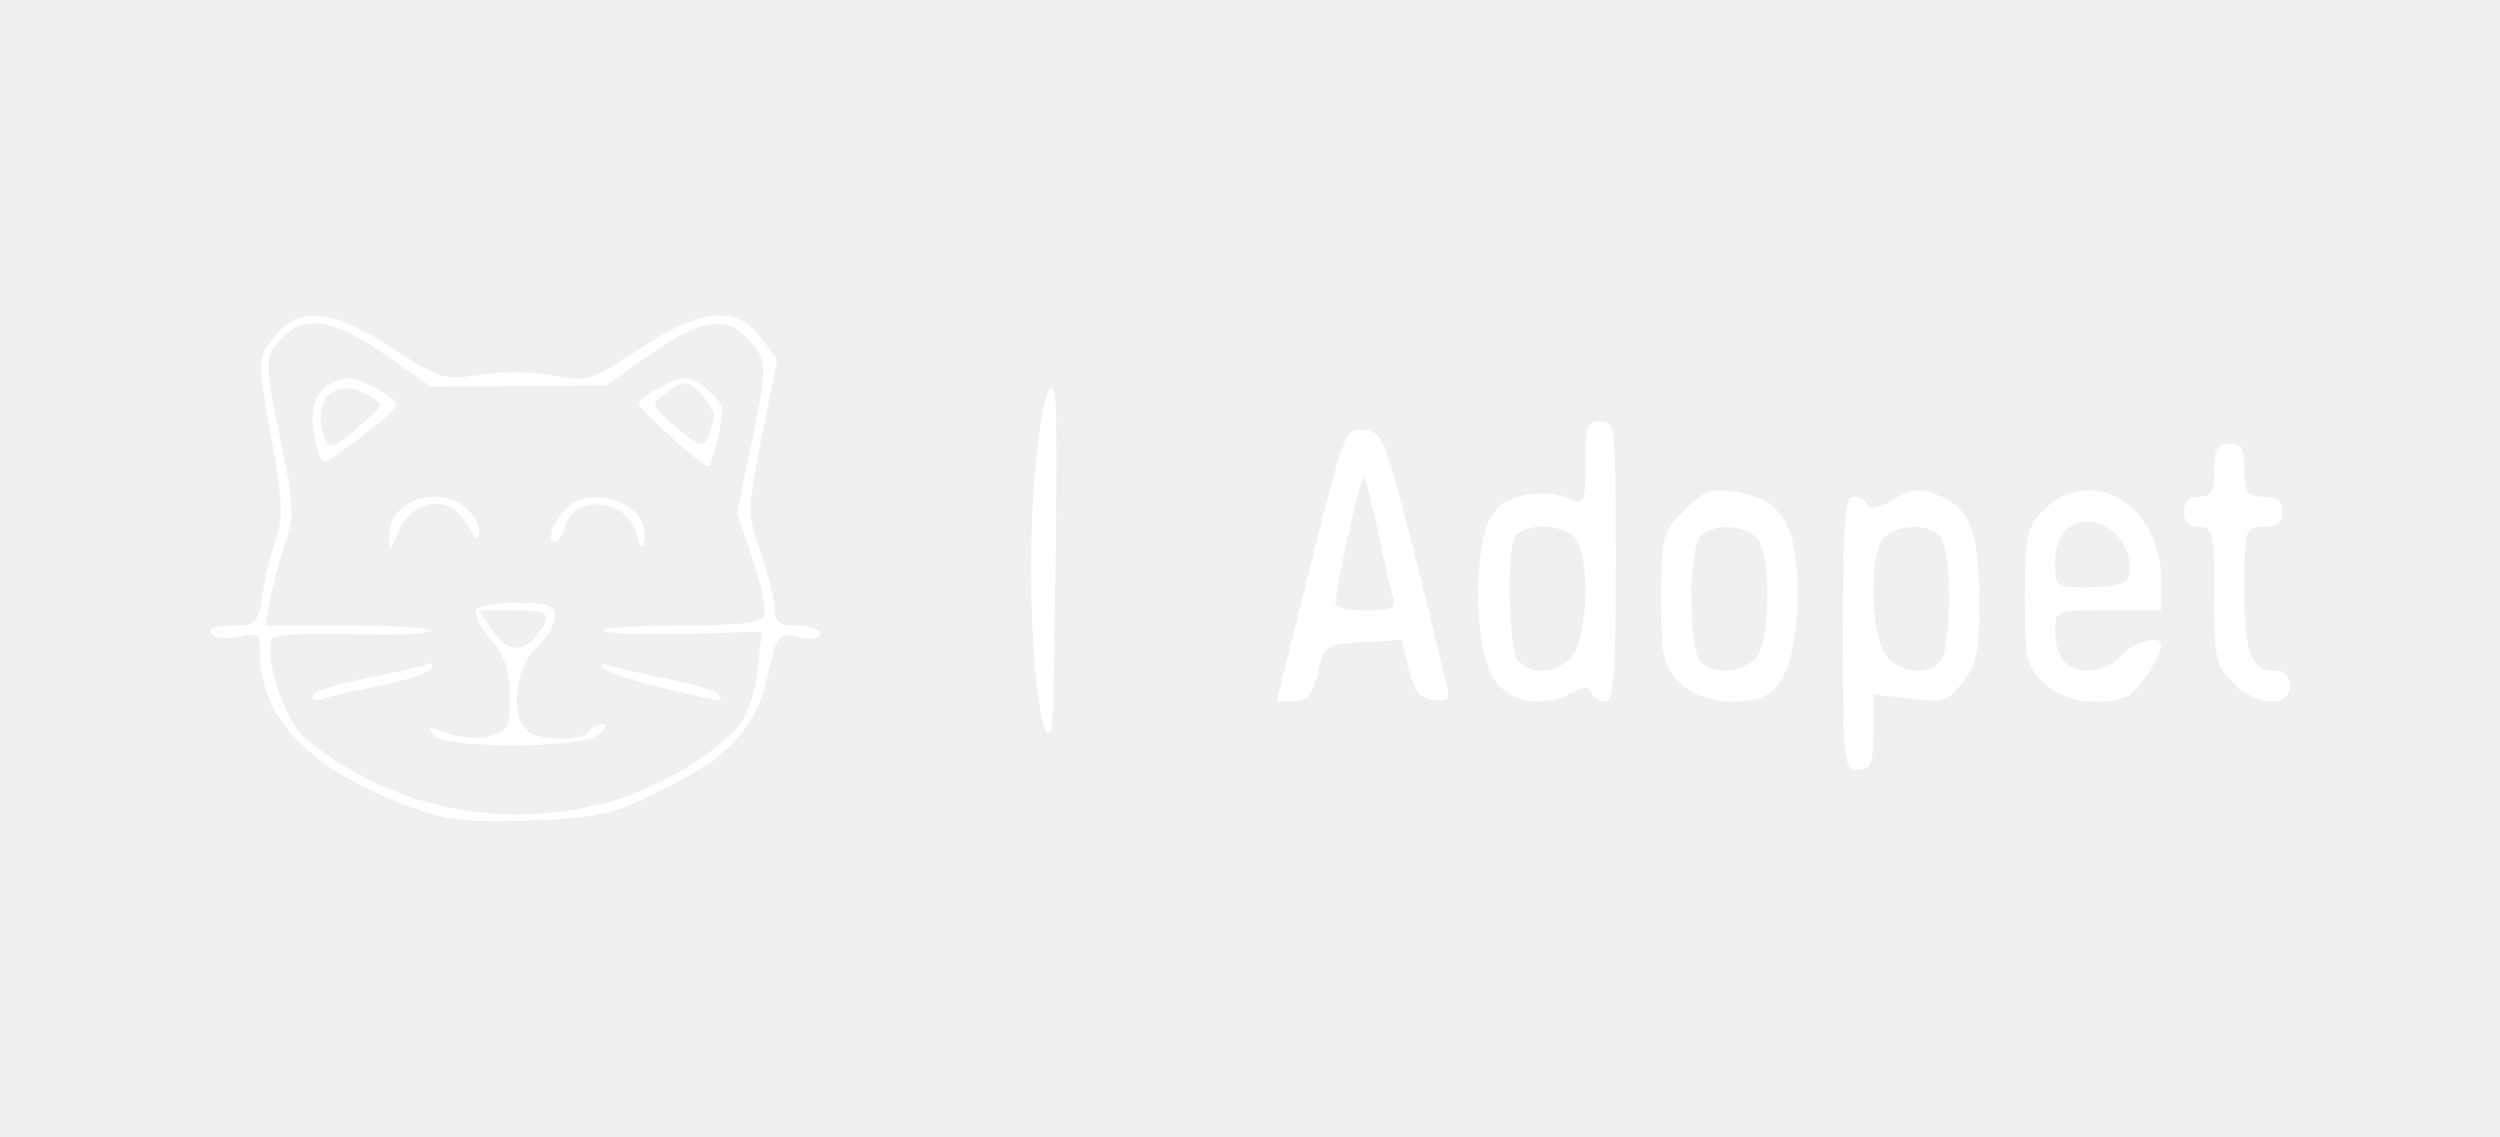
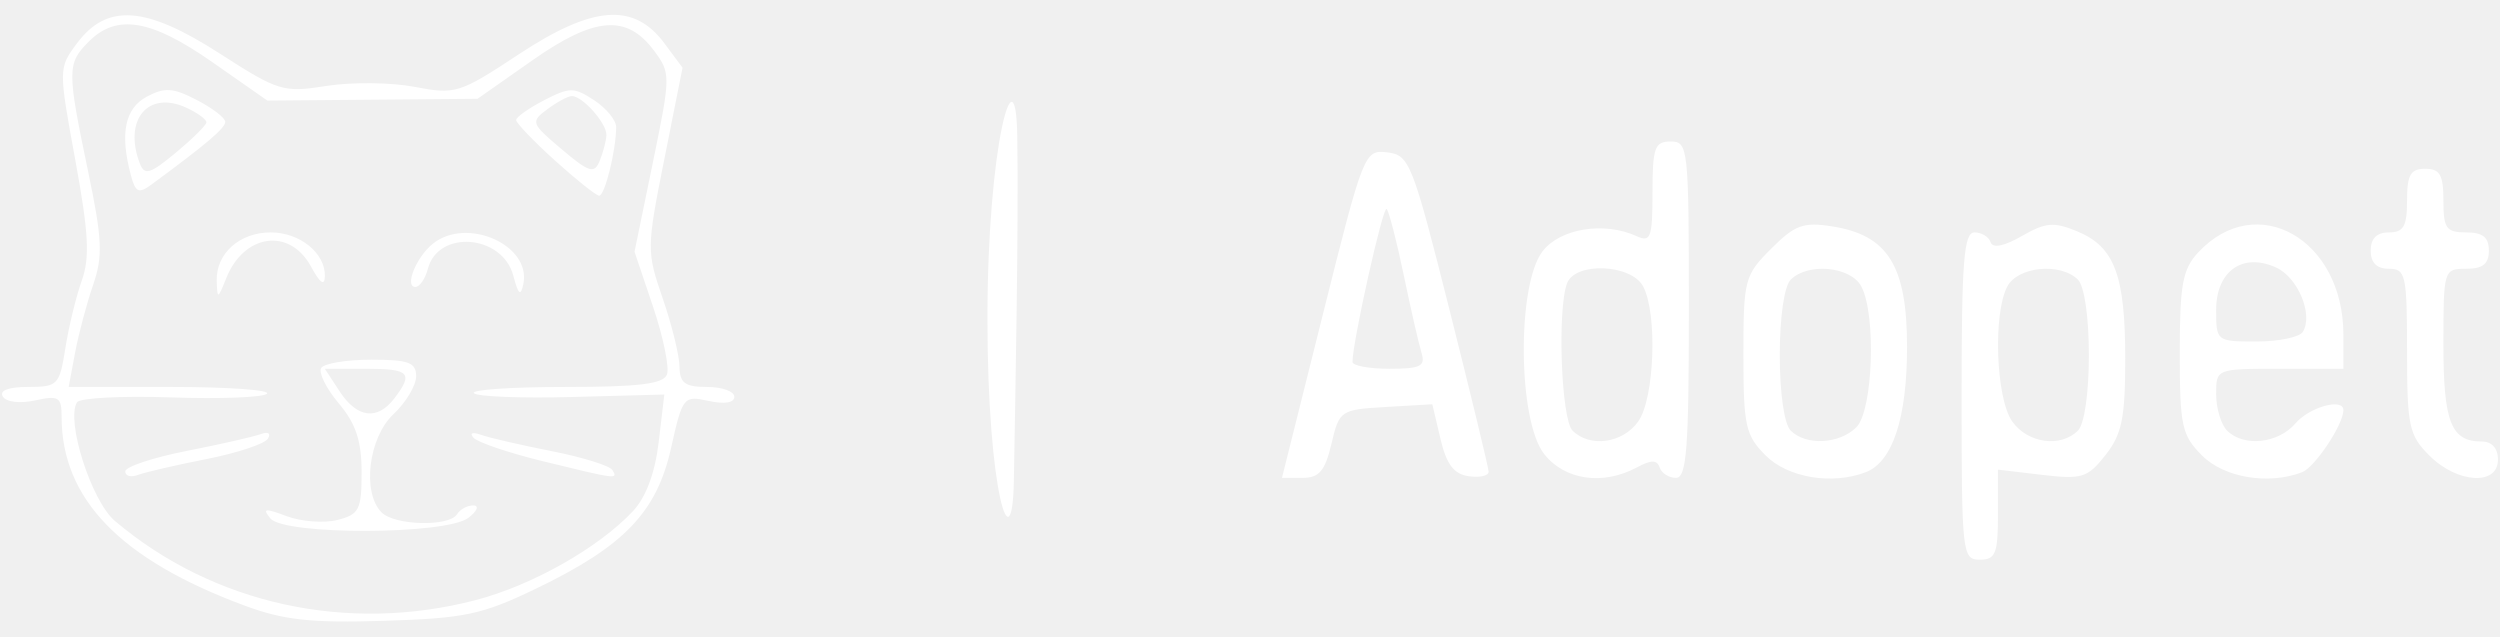
- <svg xmlns="http://www.w3.org/2000/svg" version="1.1" id="svg815" width="330" height="150" viewBox="0 0 330 150">
+ <svg xmlns="http://www.w3.org/2000/svg" version="1.1" id="svg815" width="275" height="70" viewBox="0 0 275 70">
  <defs id="defs819" />
-   <path style="fill:#ffffff;fill-opacity:1" d="m 136.119,75.065 c 3.4e-4,-19.25 3.114,-29.963 3.278,-20.165 0.164,9.798 -0.209,28.528 -0.373,37.98 -0.164,9.452 -2.905,1.435 -2.905,-17.815 z M 54.439,106.628 c -13.691,-5.067 -20.162,-11.74 -20.162,-20.791 0,-2.162 -0.32,-2.36 -2.905,-1.792 -1.666,0.366 -3.184,0.187 -3.559,-0.421 -0.412,-0.666 0.618,-1.059 2.777,-1.059 3.265,0 3.463,-0.205 4.098,-4.25 0.367,-2.337 1.18,-5.685 1.806,-7.439 0.908,-2.542 0.764,-5.234 -0.712,-13.28 -1.839,-10.023 -1.838,-10.11 0.171,-12.811 3.299,-4.437 7.558,-4.146 15.667,1.072 6.526,4.199 7.027,4.351 11.823,3.593 2.755,-0.435 7.107,-0.388 9.671,0.106 4.487,0.864 4.92,0.727 11.485,-3.603 8.128,-5.361 12.633,-5.698 15.981,-1.195 l 2.002,2.693 -2.003,10.045 c -1.953,9.791 -1.957,10.177 -0.185,15.307 1,2.895 1.833,6.275 1.851,7.513 0.026,1.826 0.598,2.25 3.033,2.25 1.65,0 3,0.486 3,1.079 0,0.665 -1.087,0.841 -2.831,0.458 -2.755,-0.605 -2.866,-0.466 -4.127,5.171 -1.582,7.074 -5.149,10.794 -14.826,15.463 -5.959,2.875 -7.843,3.275 -16.716,3.554 -8.044,0.252 -11.044,-0.073 -15.338,-1.662 z m 25.368,-0.612 c 6.215,-1.619 13.519,-5.745 17.306,-9.776 1.441,-1.533 2.439,-4.205 2.842,-7.603 l 0.62,-5.239 -10.127,0.272 c -5.57,0.15 -10.437,-0.038 -10.816,-0.416 -0.379,-0.379 4.126,-0.688 10.01,-0.688 8.122,0 10.824,-0.329 11.222,-1.366 0.288,-0.751 -0.396,-4.099 -1.521,-7.439 l -2.046,-6.072 2.014,-9.79 c 1.972,-9.583 1.975,-9.843 0.141,-12.311 -3.006,-4.045 -6.523,-3.769 -13.398,1.054 l -6.026,4.227 -11.558,0.099 -11.558,0.099 -6.068,-4.239 c -6.734,-4.704 -10.497,-5.331 -13.568,-2.261 -2.413,2.413 -2.418,3.124 -0.087,14.277 1.563,7.479 1.645,9.327 0.552,12.5 -0.705,2.048 -1.599,5.411 -1.985,7.473 l -0.703,3.75 h 11.278 c 6.203,0 10.943,0.334 10.535,0.743 -0.409,0.409 -5.156,0.592 -10.55,0.407 -5.394,-0.185 -10.05,0.058 -10.348,0.54 -1.243,2.011 1.583,10.858 4.167,13.046 10.814,9.154 25.553,12.392 39.671,8.715 z m -22.562,-8.989 c -0.921,-1.11 -0.612,-1.153 1.782,-0.25 1.593,0.601 4.101,0.791 5.573,0.422 2.415,-0.606 2.676,-1.119 2.676,-5.258 0,-3.437 -0.628,-5.333 -2.507,-7.566 -1.379,-1.638 -2.252,-3.391 -1.941,-3.894 0.311,-0.503 2.789,-0.915 5.507,-0.915 4.117,0 4.941,0.304 4.941,1.826 0,1.004 -1.125,2.883 -2.5,4.174 -2.743,2.577 -3.471,8.629 -1.3,10.8 1.452,1.452 7.437,1.596 8.3,0.2 0.34,-0.55 1.154,-0.986 1.809,-0.968 0.655,0.018 0.397,0.634 -0.573,1.37 -2.467,1.873 -20.223,1.921 -21.768,0.059 z m 13.64,-13.212 c 2.117,-2.789 1.672,-3.25 -3.131,-3.25 h -4.523 l 1.638,2.5 c 1.918,2.927 4.152,3.206 6.016,0.75 z m -29.608,8.04 c 0,-0.508 3.038,-1.521 6.75,-2.251 3.712,-0.73 7.386,-1.564 8.164,-1.853 0.812,-0.302 1.142,-0.086 0.774,0.509 -0.352,0.569 -3.396,1.577 -6.765,2.24 -3.369,0.663 -6.755,1.447 -7.524,1.742 -0.769,0.295 -1.399,0.121 -1.399,-0.387 z m 45.813,-1.152 c -3.678,-0.901 -7.053,-2.048 -7.5,-2.548 -0.47,-0.526 -0.118,-0.661 0.835,-0.32 0.907,0.324 4.405,1.131 7.774,1.794 3.369,0.663 6.366,1.594 6.66,2.07 0.652,1.055 0.547,1.041 -7.77,-0.996 z M 51.34,70.886 c -0.087,-2.992 2.511,-5.321 5.937,-5.321 3.201,0 6.021,2.281 5.96,4.821 -0.027,1.124 -0.533,0.77 -1.532,-1.071 -2.332,-4.298 -7.365,-3.608 -9.315,1.278 -0.932,2.336 -0.99,2.352 -1.05,0.293 z m 32.626,-0.556 c -1.193,-4.535 -8.264,-5.107 -9.4,-0.76 -0.287,1.097 -0.905,1.995 -1.374,1.995 -1.231,0 0.093,-3.281 1.916,-4.75 3.745,-3.017 10.861,0.144 9.961,4.426 -0.293,1.396 -0.553,1.182 -1.103,-0.91 z M 41.901,59.294 c -1.23,-4.587 -0.671,-7.366 1.739,-8.656 1.969,-1.054 2.888,-0.994 5.5,0.357 1.725,0.892 3.136,1.976 3.136,2.408 0,0.691 -2.052,2.435 -8.108,6.891 -1.41,1.038 -1.763,0.882 -2.267,-1 z m 8.303,-5.818 c 0.04,-0.324 -0.969,-1.064 -2.242,-1.644 -4.201,-1.914 -6.913,1.373 -5.078,6.155 0.513,1.338 1.127,1.155 3.928,-1.168 1.826,-1.515 3.352,-3.019 3.392,-3.343 z m 38.322,4.163 c -2.337,-2.115 -4.25,-4.11 -4.25,-4.433 0,-0.324 1.384,-1.304 3.076,-2.179 2.811,-1.453 3.285,-1.454 5.5,-0.003 1.333,0.873 2.424,2.196 2.424,2.94 0,2.558 -1.251,7.602 -1.875,7.561 -0.344,-0.023 -2.538,-1.771 -4.875,-3.886 z m 5.68,-2.752 c 0.076,-1.276 -2.609,-4.321 -3.81,-4.321 -0.406,0 -1.611,0.649 -2.679,1.443 -1.874,1.392 -1.819,1.546 1.559,4.402 3.024,2.556 3.593,2.734 4.18,1.307 0.374,-0.908 0.711,-2.182 0.75,-2.83 z M 243.276,83.565 c 0,-14.863 0.247,-18 1.417,-18 0.779,0 1.579,0.487 1.777,1.081 0.231,0.692 1.467,0.447 3.435,-0.683 2.622,-1.505 3.518,-1.581 6.093,-0.514 4.105,1.701 5.278,4.818 5.278,14.028 0,6.504 -0.364,8.281 -2.167,10.573 -1.978,2.514 -2.588,2.704 -7,2.182 l -4.833,-0.572 v 4.953 c 0,4.286 -0.269,4.953 -2,4.953 -1.926,0 -2,-0.667 -2,-18 z m 12.8,3.8 c 0.708,-0.708 1.2,-4.111 1.2,-8.3 0,-4.189 -0.492,-7.592 -1.2,-8.3 -1.901,-1.901 -6.592,-1.458 -7.765,0.734 -1.593,2.976 -1.265,12.292 0.522,14.843 1.694,2.418 5.334,2.932 7.243,1.023 z M 173.034,74.512 c 4.45,-17.782 4.556,-18.049 7.073,-17.75 2.431,0.288 2.763,1.127 6.835,17.303 2.354,9.35 4.292,17.369 4.307,17.82 0.015,0.451 -0.97,0.676 -2.189,0.5 -1.642,-0.237 -2.448,-1.304 -3.111,-4.118 l -0.894,-3.798 -5.106,0.298 c -4.999,0.292 -5.125,0.377 -5.989,4.048 -0.701,2.979 -1.351,3.75 -3.163,3.75 h -2.281 z m 10.834,4.303 c -0.298,-0.963 -1.179,-4.813 -1.957,-8.556 -0.778,-3.744 -1.625,-7.017 -1.883,-7.275 -0.399,-0.399 -3.755,14.655 -3.753,16.831 4.3e-4,0.412 1.831,0.75 4.068,0.75 3.414,0 3.98,-0.281 3.525,-1.75 z m 13.48,11.115 c -2.891,-3.676 -3.004,-18.596 -0.168,-22.285 1.938,-2.521 6.784,-3.302 10.345,-1.669 1.554,0.713 1.75,0.175 1.75,-4.804 0,-4.94 0.238,-5.607 2,-5.607 1.928,0 2,0.667 2,18.5 0,15.294 -0.245,18.5 -1.417,18.5 -0.779,0 -1.588,-0.515 -1.798,-1.143 -0.286,-0.858 -0.915,-0.858 -2.518,0 -3.744,2.004 -7.928,1.392 -10.195,-1.491 z m 10.371,-3.588 c 1.787,-2.551 2.114,-11.867 0.522,-14.843 -1.313,-2.453 -7.452,-2.712 -8.358,-0.352 -1.096,2.855 -0.653,14.973 0.593,16.218 1.909,1.909 5.55,1.395 7.243,-1.023 z m 14.011,3.768 c -2.227,-2.227 -2.455,-3.256 -2.455,-11.077 0,-8.276 0.122,-8.745 3.046,-11.669 2.632,-2.632 3.55,-2.966 6.75,-2.457 6.117,0.974 8.204,4.347 8.204,13.263 0,7.82 -1.59,12.64 -4.545,13.773 -3.697,1.419 -8.559,0.608 -11.001,-1.833 z m 9.974,-3.117 c 1.831,-1.831 2.197,-12.392 0.536,-15.494 -1.173,-2.192 -5.863,-2.636 -7.765,-0.734 -0.708,0.708 -1.2,4.111 -1.2,8.3 0,4.189 0.492,7.592 1.2,8.3 1.683,1.683 5.364,1.494 7.229,-0.371 z m 38.026,3.117 c -2.237,-2.237 -2.455,-3.241 -2.455,-11.311 0,-7.515 0.307,-9.187 2.028,-11.033 6.416,-6.887 15.966,-1.476 15.971,9.049 l 0.002,3.75 h -7 c -7,0 -7,0 -7,2.8 0,1.54 0.54,3.34 1.2,4 1.833,1.833 5.622,1.431 7.532,-0.8 1.54,-1.798 5.268,-2.825 5.268,-1.45 0,1.572 -3.14,6.29 -4.545,6.829 -3.697,1.419 -8.559,0.608 -11.001,-1.833 z m 11.081,-13.602 c 1.167,-1.888 -0.532,-5.984 -2.936,-7.08 -3.681,-1.677 -6.599,0.389 -6.599,4.672 0,3.433 0.041,3.465 4.441,3.465 2.443,0 4.735,-0.476 5.094,-1.057 z m 13.919,13.602 c -2.244,-2.244 -2.455,-3.23 -2.455,-11.5 0,-8.379 -0.147,-9.045 -2,-9.045 -1.333,0 -2,-0.667 -2,-2 0,-1.333 0.667,-2 2,-2 1.619,0 2,-0.667 2,-3.5 0,-2.833 0.381,-3.5 2,-3.5 1.619,0 2,0.667 2,3.5 0,3.067 0.31,3.5 2.5,3.5 1.833,0 2.5,0.533 2.5,2 0,1.467 -0.667,2 -2.5,2 -2.466,0 -2.5,0.113 -2.5,8.3 0,8.565 0.838,10.7 4.2,10.7 1.133,0 1.8,0.741 1.8,2 0,2.887 -4.473,2.618 -7.545,-0.455 z" id="path825-1" />
+   <path style="fill:#ffffff;fill-opacity:1" d="m 108.619,35.065 c 3.4e-4,-19.25 3.114,-29.963 3.278,-20.165 0.164,9.798 -0.209,28.528 -0.373,37.98 -0.164,9.452 -2.905,1.435 -2.905,-17.815 z M 26.939,66.628 C 13.248,61.561 6.776,54.888 6.776,45.836 c 0,-2.162 -0.32,-2.36 -2.905,-1.792 -1.666,0.366 -3.184,0.187 -3.559,-0.421 -0.412,-0.666 0.618,-1.059 2.777,-1.059 3.265,0 3.463,-0.205 4.098,-4.25 0.367,-2.337 1.18,-5.685 1.806,-7.439 0.908,-2.542 0.764,-5.234 -0.712,-13.28 -1.839,-10.023 -1.838,-10.11 0.171,-12.811 3.299,-4.437 7.558,-4.146 15.667,1.072 6.526,4.199 7.027,4.351 11.823,3.593 2.755,-0.435 7.107,-0.388 9.671,0.106 4.487,0.863 4.92,0.727 11.485,-3.603 8.128,-5.361 12.633,-5.698 15.981,-1.195 l 2.002,2.693 -2.003,10.045 c -1.953,9.791 -1.957,10.177 -0.185,15.307 1,2.895 1.833,6.275 1.851,7.513 0.026,1.826 0.598,2.25 3.033,2.25 1.65,0 3,0.486 3,1.079 0,0.665 -1.087,0.841 -2.831,0.458 -2.755,-0.605 -2.866,-0.466 -4.127,5.171 -1.582,7.074 -5.149,10.794 -14.826,15.463 -5.959,2.875 -7.843,3.275 -16.716,3.554 -8.044,0.252 -11.044,-0.073 -15.338,-1.662 z m 25.368,-0.612 c 6.215,-1.619 13.519,-5.745 17.306,-9.776 1.441,-1.533 2.439,-4.205 2.842,-7.603 l 0.62,-5.239 -10.127,0.272 c -5.57,0.15 -10.437,-0.038 -10.816,-0.416 -0.379,-0.379 4.126,-0.688 10.01,-0.688 8.122,0 10.824,-0.329 11.222,-1.366 0.288,-0.751 -0.396,-4.099 -1.521,-7.439 l -2.046,-6.072 2.014,-9.79 C 73.783,8.315 73.786,8.054 71.952,5.586 68.946,1.541 65.429,1.817 58.554,6.64 l -6.026,4.227 -11.558,0.099 -11.558,0.099 -6.068,-4.239 c -6.734,-4.704 -10.497,-5.331 -13.568,-2.261 -2.413,2.413 -2.418,3.124 -0.087,14.277 1.563,7.479 1.645,9.327 0.552,12.5 -0.705,2.048 -1.599,5.411 -1.985,7.473 l -0.703,3.75 H 18.832 c 6.203,0 10.943,0.334 10.535,0.743 -0.409,0.409 -5.156,0.592 -10.55,0.407 -5.394,-0.185 -10.05,0.058 -10.348,0.54 -1.243,2.011 1.583,10.858 4.167,13.046 10.814,9.154 25.553,12.392 39.671,8.715 z m -22.562,-8.989 c -0.921,-1.11 -0.612,-1.153 1.782,-0.25 1.593,0.601 4.101,0.791 5.573,0.422 2.415,-0.606 2.676,-1.119 2.676,-5.258 0,-3.437 -0.628,-5.333 -2.507,-7.566 -1.379,-1.638 -2.252,-3.391 -1.941,-3.894 0.311,-0.503 2.789,-0.915 5.507,-0.915 4.117,0 4.941,0.304 4.941,1.826 0,1.004 -1.125,2.883 -2.5,4.174 -2.743,2.577 -3.471,8.629 -1.3,10.8 1.452,1.452 7.437,1.596 8.3,0.2 0.34,-0.55 1.154,-0.986 1.809,-0.968 0.655,0.018 0.397,0.634 -0.573,1.37 -2.467,1.873 -20.223,1.921 -21.768,0.059 z m 13.64,-13.212 c 2.117,-2.789 1.672,-3.25 -3.131,-3.25 h -4.523 l 1.638,2.5 c 1.918,2.927 4.152,3.206 6.016,0.75 z m -29.608,8.04 c 0,-0.508 3.038,-1.521 6.75,-2.251 3.712,-0.73 7.386,-1.564 8.164,-1.853 0.812,-0.302 1.142,-0.086 0.774,0.509 -0.352,0.569 -3.396,1.577 -6.765,2.24 -3.369,0.663 -6.755,1.447 -7.524,1.742 -0.769,0.295 -1.399,0.121 -1.399,-0.387 z m 45.813,-1.152 c -3.678,-0.901 -7.053,-2.048 -7.5,-2.548 -0.47,-0.526 -0.118,-0.661 0.835,-0.32 0.907,0.324 4.405,1.131 7.774,1.794 3.369,0.663 6.366,1.594 6.66,2.07 0.652,1.055 0.547,1.041 -7.77,-0.996 z M 23.84,30.886 c -0.087,-2.992 2.511,-5.321 5.937,-5.321 3.201,0 6.021,2.281 5.96,4.821 -0.027,1.124 -0.533,0.77 -1.532,-1.071 -2.332,-4.298 -7.365,-3.608 -9.315,1.278 -0.932,2.336 -0.99,2.352 -1.05,0.293 z m 32.626,-0.556 c -1.193,-4.535 -8.264,-5.107 -9.4,-0.76 -0.287,1.097 -0.905,1.995 -1.374,1.995 -1.231,0 0.093,-3.281 1.916,-4.75 3.745,-3.017 10.861,0.144 9.961,4.426 -0.293,1.396 -0.553,1.182 -1.103,-0.91 z M 14.401,19.294 c -1.23,-4.587 -0.671,-7.366 1.739,-8.656 1.969,-1.054 2.888,-0.994 5.5,0.357 1.725,0.892 3.136,1.976 3.136,2.408 0,0.691 -2.052,2.435 -8.108,6.891 -1.41,1.038 -1.763,0.882 -2.267,-1 z m 8.303,-5.818 c 0.04,-0.324 -0.969,-1.064 -2.242,-1.644 -4.201,-1.914 -6.913,1.373 -5.078,6.155 0.513,1.338 1.127,1.155 3.928,-1.168 1.826,-1.515 3.352,-3.019 3.392,-3.343 z m 38.322,4.163 c -2.337,-2.115 -4.25,-4.11 -4.25,-4.433 0,-0.324 1.384,-1.304 3.076,-2.179 2.811,-1.453 3.285,-1.454 5.5,-0.003 1.333,0.873 2.424,2.196 2.424,2.94 0,2.558 -1.251,7.602 -1.875,7.561 -0.344,-0.023 -2.538,-1.771 -4.875,-3.886 z m 5.68,-2.752 c 0.076,-1.276 -2.609,-4.321 -3.81,-4.321 -0.406,0 -1.611,0.649 -2.679,1.443 -1.874,1.392 -1.819,1.546 1.559,4.402 3.024,2.556 3.593,2.734 4.18,1.307 0.374,-0.908 0.711,-2.182 0.75,-2.83 z M 215.776,43.565 c 0,-14.863 0.247,-18 1.417,-18 0.779,0 1.579,0.487 1.777,1.081 0.231,0.692 1.467,0.447 3.435,-0.683 2.622,-1.505 3.518,-1.581 6.093,-0.514 4.105,1.701 5.278,4.818 5.278,14.028 0,6.504 -0.364,8.281 -2.167,10.573 -1.978,2.514 -2.588,2.704 -7,2.182 l -4.833,-0.572 v 4.953 c 0,4.286 -0.269,4.953 -2,4.953 -1.926,0 -2,-0.667 -2,-18 z m 12.8,3.8 c 0.708,-0.708 1.2,-4.111 1.2,-8.3 0,-4.189 -0.492,-7.592 -1.2,-8.3 -1.901,-1.901 -6.592,-1.458 -7.765,0.734 -1.593,2.976 -1.265,12.292 0.522,14.843 1.694,2.418 5.334,2.932 7.243,1.023 z M 145.534,34.512 c 4.45,-17.782 4.556,-18.049 7.073,-17.75 2.431,0.288 2.763,1.127 6.835,17.303 2.354,9.35 4.292,17.369 4.307,17.82 0.015,0.451 -0.97,0.676 -2.189,0.5 -1.642,-0.237 -2.448,-1.304 -3.111,-4.118 l -0.894,-3.798 -5.106,0.298 c -4.999,0.292 -5.125,0.377 -5.989,4.048 -0.701,2.979 -1.351,3.75 -3.163,3.75 h -2.281 z m 10.834,4.303 c -0.298,-0.963 -1.179,-4.813 -1.957,-8.556 -0.778,-3.744 -1.625,-7.017 -1.883,-7.275 -0.399,-0.399 -3.755,14.655 -3.753,16.831 4.3e-4,0.412 1.831,0.75 4.068,0.75 3.414,0 3.98,-0.281 3.525,-1.75 z m 13.48,11.115 c -2.891,-3.676 -3.004,-18.596 -0.168,-22.285 1.938,-2.521 6.784,-3.302 10.345,-1.669 1.554,0.713 1.75,0.175 1.75,-4.804 0,-4.94 0.238,-5.607 2,-5.607 1.928,0 2,0.667 2,18.5 0,15.294 -0.245,18.5 -1.417,18.5 -0.779,0 -1.588,-0.515 -1.798,-1.143 -0.286,-0.858 -0.915,-0.858 -2.518,0 -3.744,2.004 -7.928,1.392 -10.195,-1.491 z m 10.371,-3.588 c 1.787,-2.551 2.114,-11.867 0.522,-14.843 -1.313,-2.453 -7.452,-2.712 -8.358,-0.352 -1.096,2.855 -0.653,14.973 0.593,16.218 1.909,1.909 5.55,1.395 7.243,-1.023 z m 14.011,3.768 c -2.227,-2.227 -2.455,-3.256 -2.455,-11.077 0,-8.276 0.122,-8.745 3.046,-11.669 2.632,-2.632 3.55,-2.966 6.75,-2.457 6.117,0.974 8.204,4.347 8.204,13.263 0,7.82 -1.59,12.64 -4.545,13.773 -3.697,1.419 -8.559,0.608 -11.001,-1.833 z m 9.974,-3.117 c 1.831,-1.831 2.197,-12.392 0.536,-15.494 -1.173,-2.192 -5.863,-2.636 -7.765,-0.734 -0.708,0.708 -1.2,4.111 -1.2,8.3 0,4.189 0.492,7.592 1.2,8.3 1.683,1.683 5.364,1.494 7.229,-0.371 z m 38.026,3.117 c -2.237,-2.237 -2.455,-3.241 -2.455,-11.311 0,-7.515 0.307,-9.187 2.028,-11.033 6.416,-6.887 15.966,-1.476 15.971,9.049 l 0.002,3.75 h -7 c -7,0 -7,0 -7,2.8 0,1.54 0.54,3.34 1.2,4 1.833,1.833 5.622,1.431 7.532,-0.8 1.54,-1.798 5.268,-2.825 5.268,-1.45 0,1.572 -3.14,6.29 -4.545,6.829 -3.697,1.419 -8.559,0.608 -11.001,-1.833 z m 11.081,-13.602 c 1.167,-1.888 -0.532,-5.984 -2.936,-7.08 -3.681,-1.677 -6.599,0.389 -6.599,4.672 0,3.433 0.041,3.465 4.441,3.465 2.443,0 4.735,-0.476 5.094,-1.057 z m 13.919,13.602 c -2.244,-2.244 -2.455,-3.23 -2.455,-11.5 0,-8.379 -0.147,-9.045 -2,-9.045 -1.333,0 -2,-0.667 -2,-2 0,-1.333 0.667,-2 2,-2 1.619,0 2,-0.667 2,-3.5 0,-2.833 0.381,-3.5 2,-3.5 1.619,0 2,0.667 2,3.5 0,3.067 0.31,3.5 2.5,3.5 1.833,0 2.5,0.533 2.5,2 0,1.467 -0.667,2 -2.5,2 -2.466,0 -2.5,0.113 -2.5,8.3 0,8.565 0.838,10.7 4.2,10.7 1.133,0 1.8,0.741 1.8,2 0,2.887 -4.473,2.618 -7.545,-0.455 z" id="path825-1" />
</svg>
